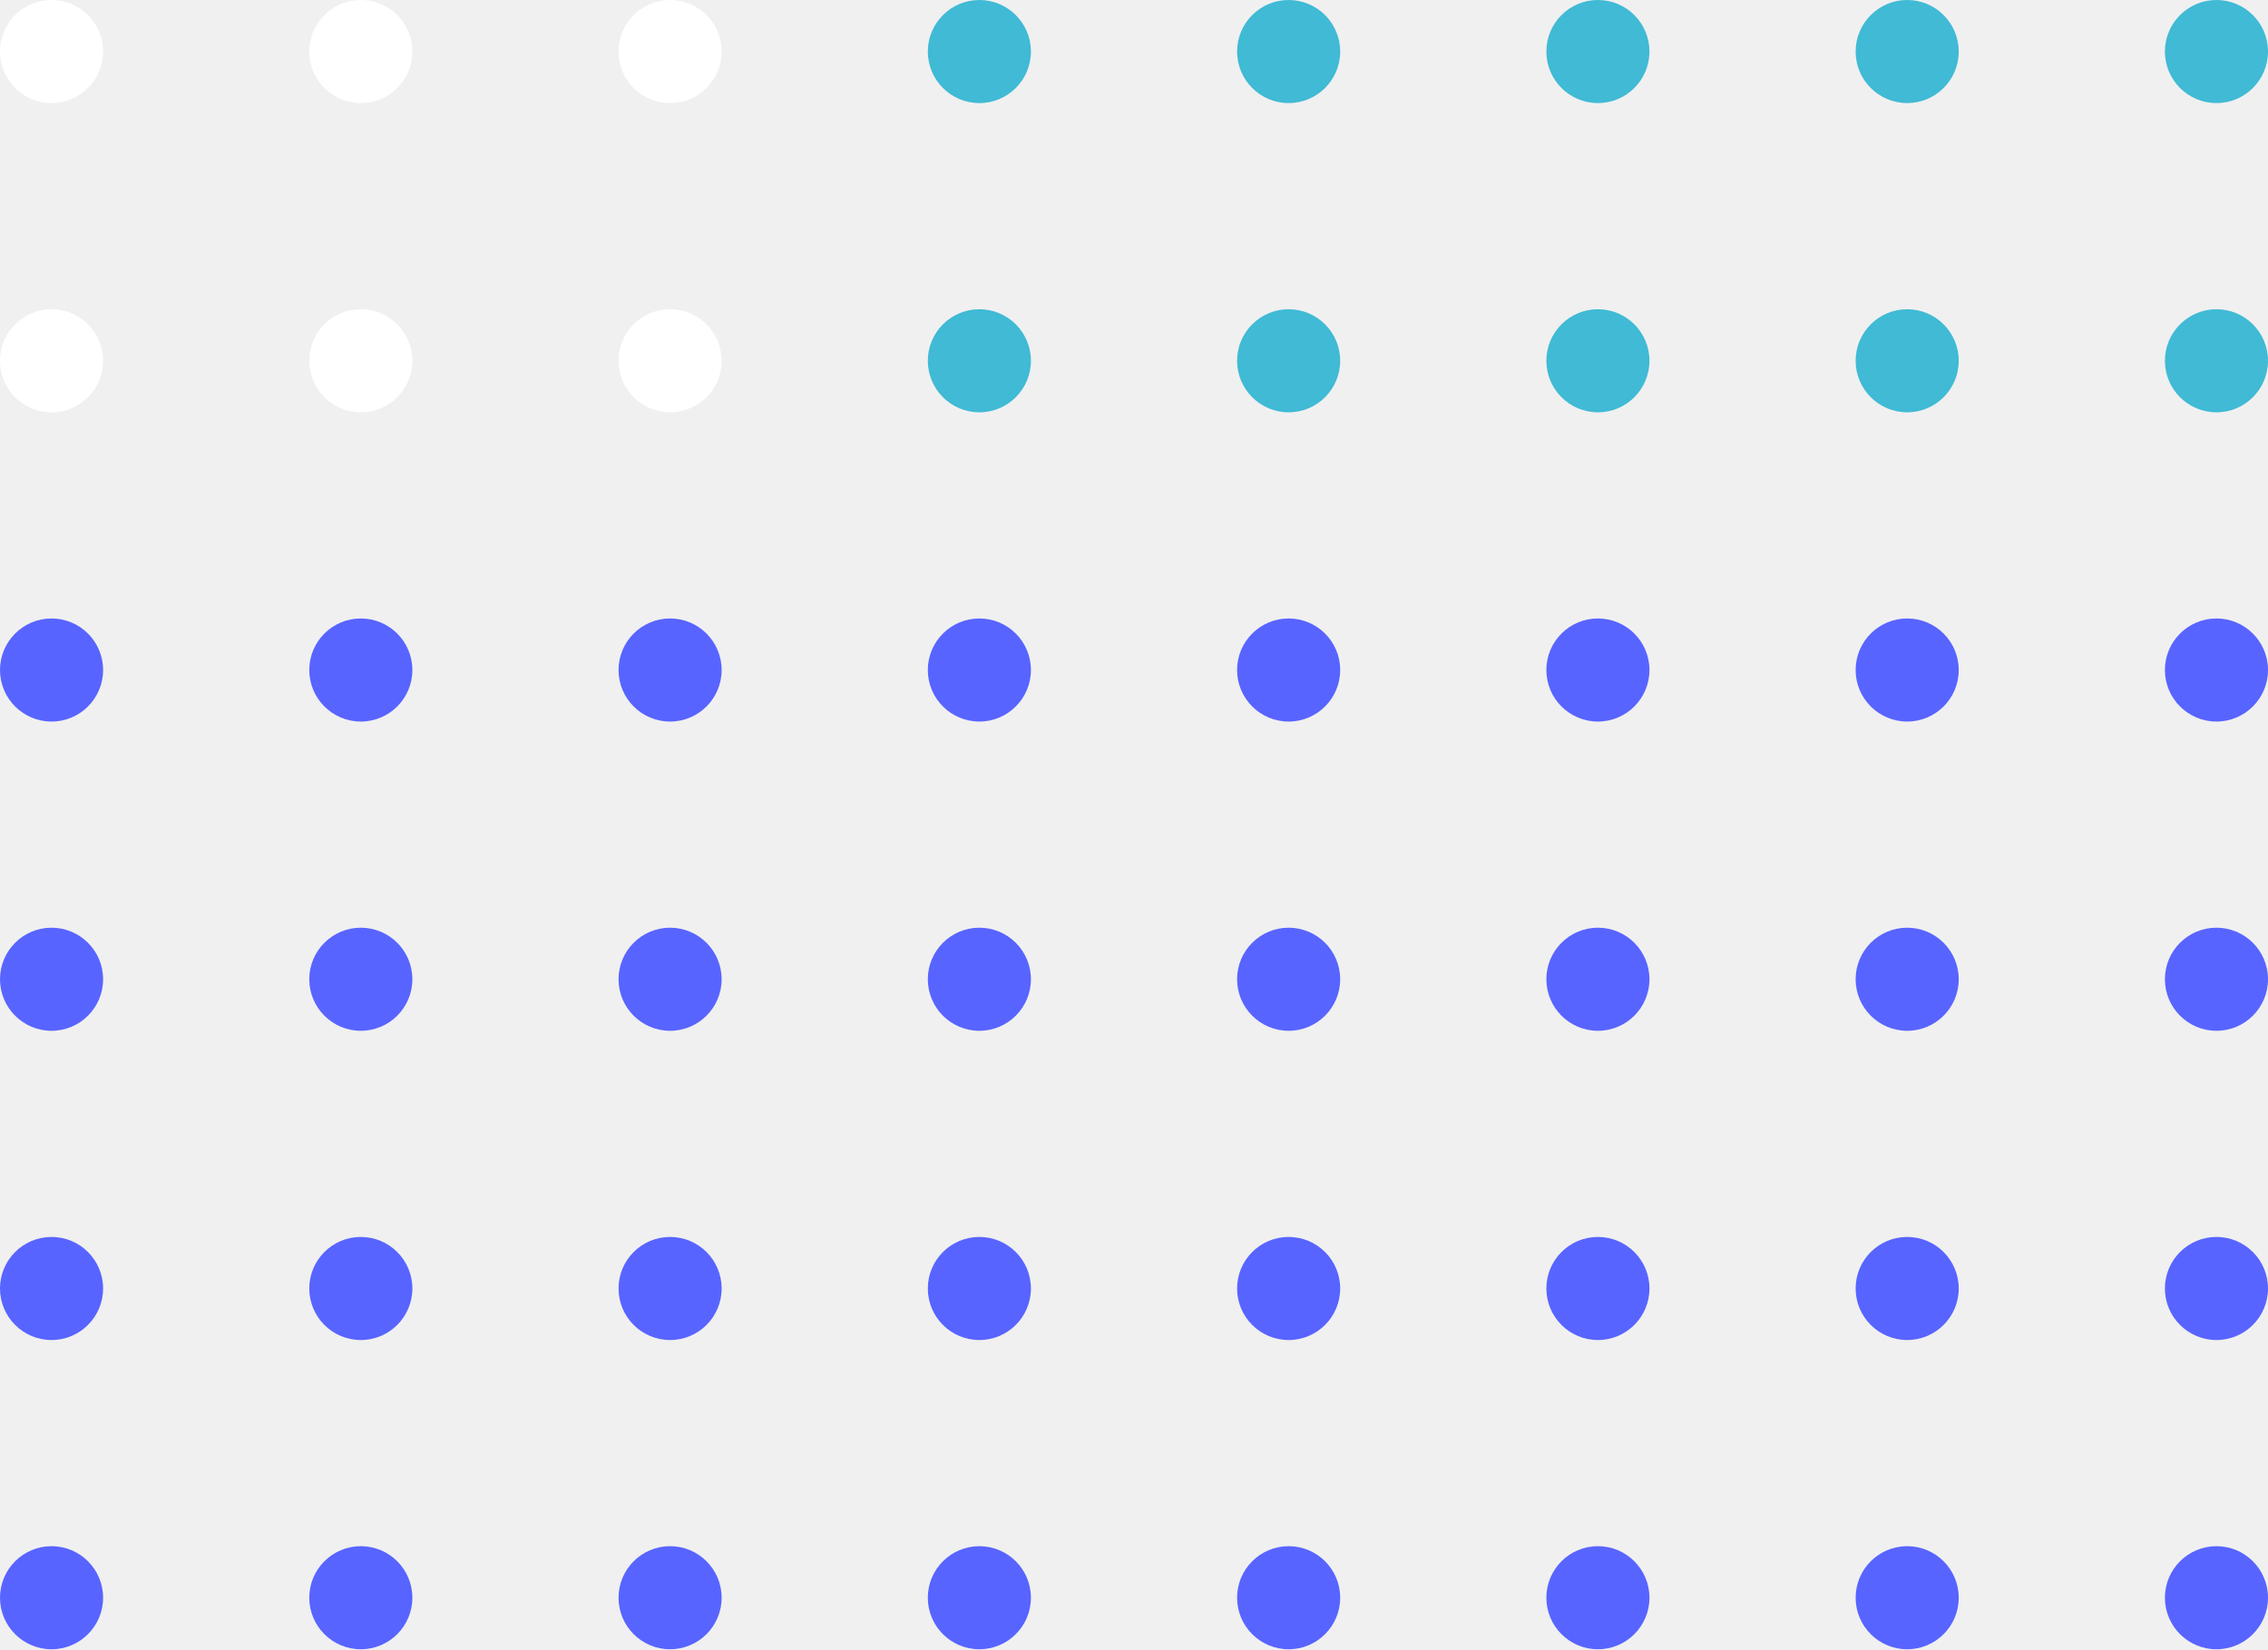
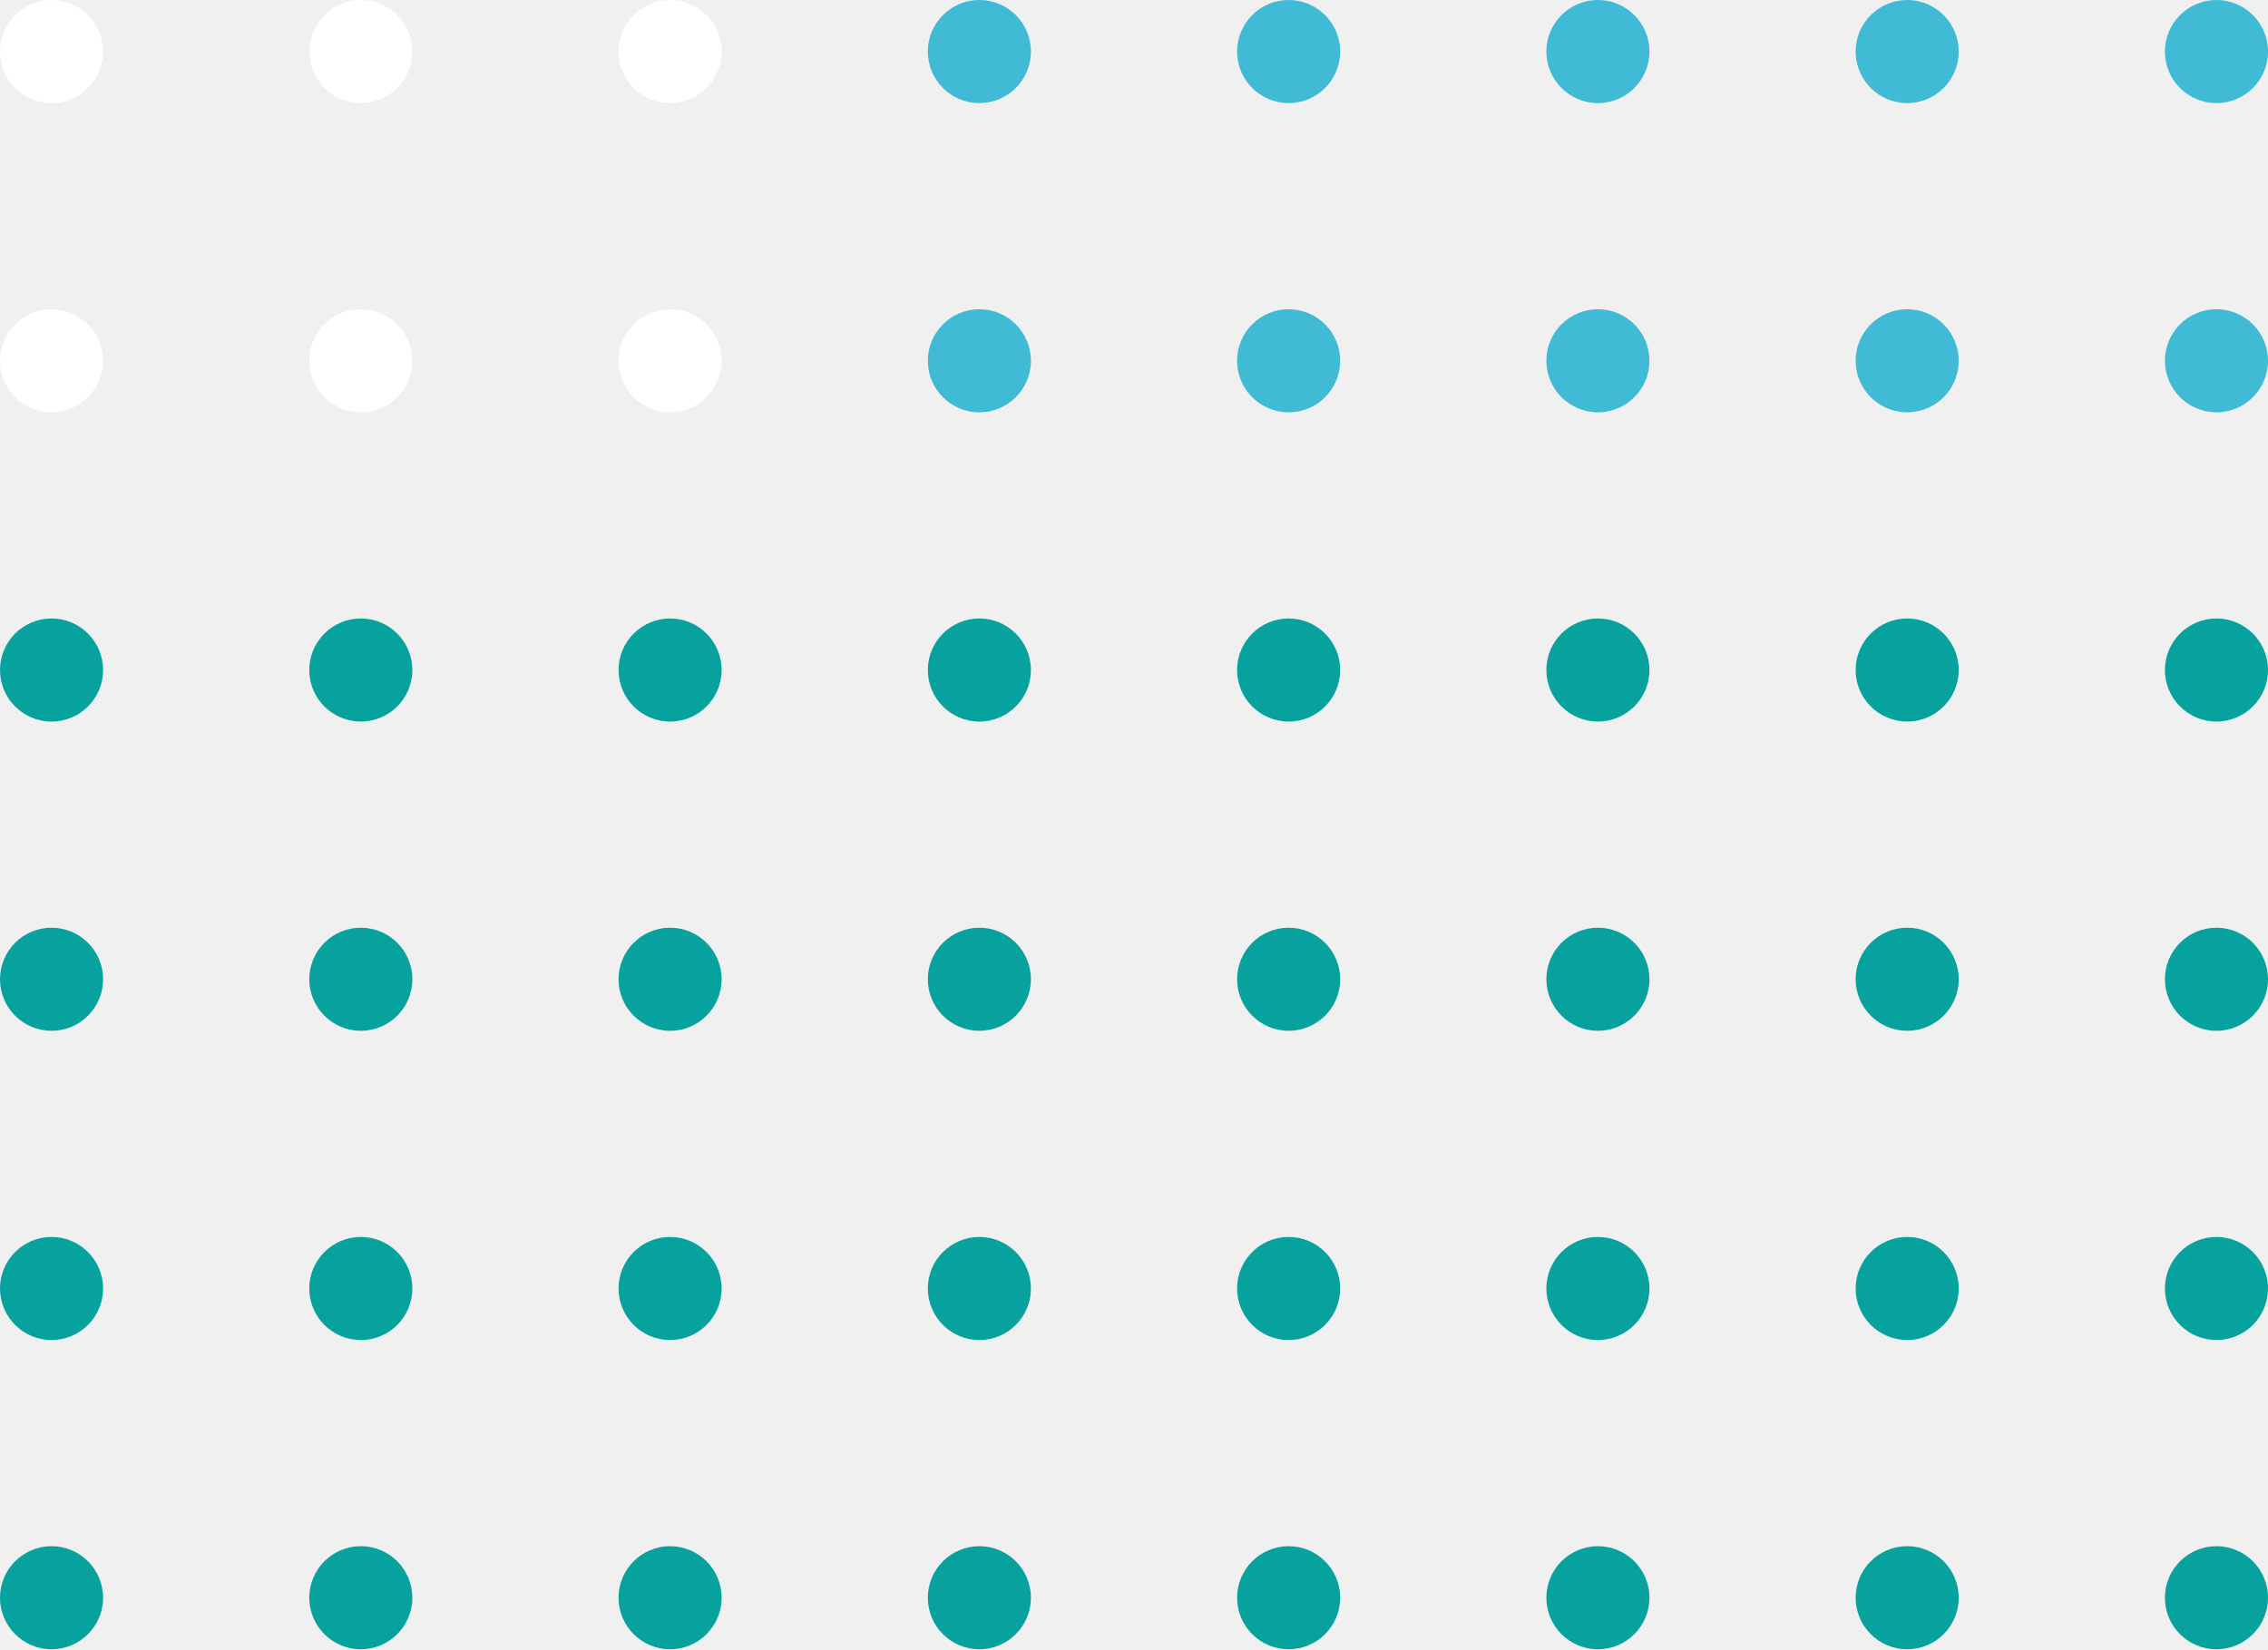
<svg xmlns="http://www.w3.org/2000/svg" height="160" viewBox="0 0 220 160" width="220">
  <circle cx="5" cy="5" fill="#fff" r="5" />
  <circle cx="35" cy="5" fill="#fff" r="5" />
  <circle cx="65" cy="5" fill="#fff" r="5" />
  <circle cx="95" cy="5" fill="#40bad5" r="5" />
  <circle cx="125" cy="5" fill="#40bad5" r="5" />
  <circle cx="155" cy="5" fill="#40bad5" r="5" />
  <circle cx="185" cy="5" fill="#40bad5" r="5" />
  <circle cx="215" cy="5" fill="#40bad5" r="5" />
  <circle cx="5" cy="35" fill="#fff" r="5" />
  <circle cx="35" cy="35" fill="#fff" r="5" />
  <circle cx="65" cy="35" fill="#fff" r="5" />
  <circle cx="95" cy="35" fill="#40bad5" r="5" />
  <circle cx="125" cy="35" fill="#40bad5" r="5" />
  <circle cx="155" cy="35" fill="#40bad5" r="5" />
  <circle cx="185" cy="35" fill="#40bad5" r="5" />
  <circle cx="215" cy="35" fill="#40bad5" r="5" />
-   <g fill="#5864ff">
+   <g fill="#08A29E">
    <circle cx="5" cy="65" r="5" />
    <circle cx="35" cy="65" r="5" />
    <circle cx="65" cy="65" r="5" />
    <circle cx="95" cy="65" r="5" />
    <circle cx="125" cy="65" r="5" />
    <circle cx="155" cy="65" r="5" />
    <circle cx="185" cy="65" r="5" />
    <circle cx="215" cy="65" r="5" />
    <circle cx="5" cy="95" r="5" />
    <circle cx="35" cy="95" r="5" />
    <circle cx="65" cy="95" r="5" />
    <circle cx="95" cy="95" r="5" />
    <circle cx="125" cy="95" r="5" />
    <circle cx="155" cy="95" r="5" />
    <circle cx="185" cy="95" r="5" />
    <circle cx="215" cy="95" r="5" />
    <circle cx="5" cy="125" r="5" />
    <circle cx="35" cy="125" r="5" />
    <circle cx="65" cy="125" r="5" />
    <circle cx="95" cy="125" r="5" />
    <circle cx="125" cy="125" r="5" />
    <circle cx="155" cy="125" r="5" />
    <circle cx="185" cy="125" r="5" />
    <circle cx="215" cy="125" r="5" />
    <circle cx="5" cy="155" r="5" />
    <circle cx="35" cy="155" r="5" />
    <circle cx="65" cy="155" r="5" />
    <circle cx="95" cy="155" r="5" />
    <circle cx="125" cy="155" r="5" />
    <circle cx="155" cy="155" r="5" />
    <circle cx="185" cy="155" r="5" />
    <circle cx="215" cy="155" r="5" />
  </g>
</svg>
